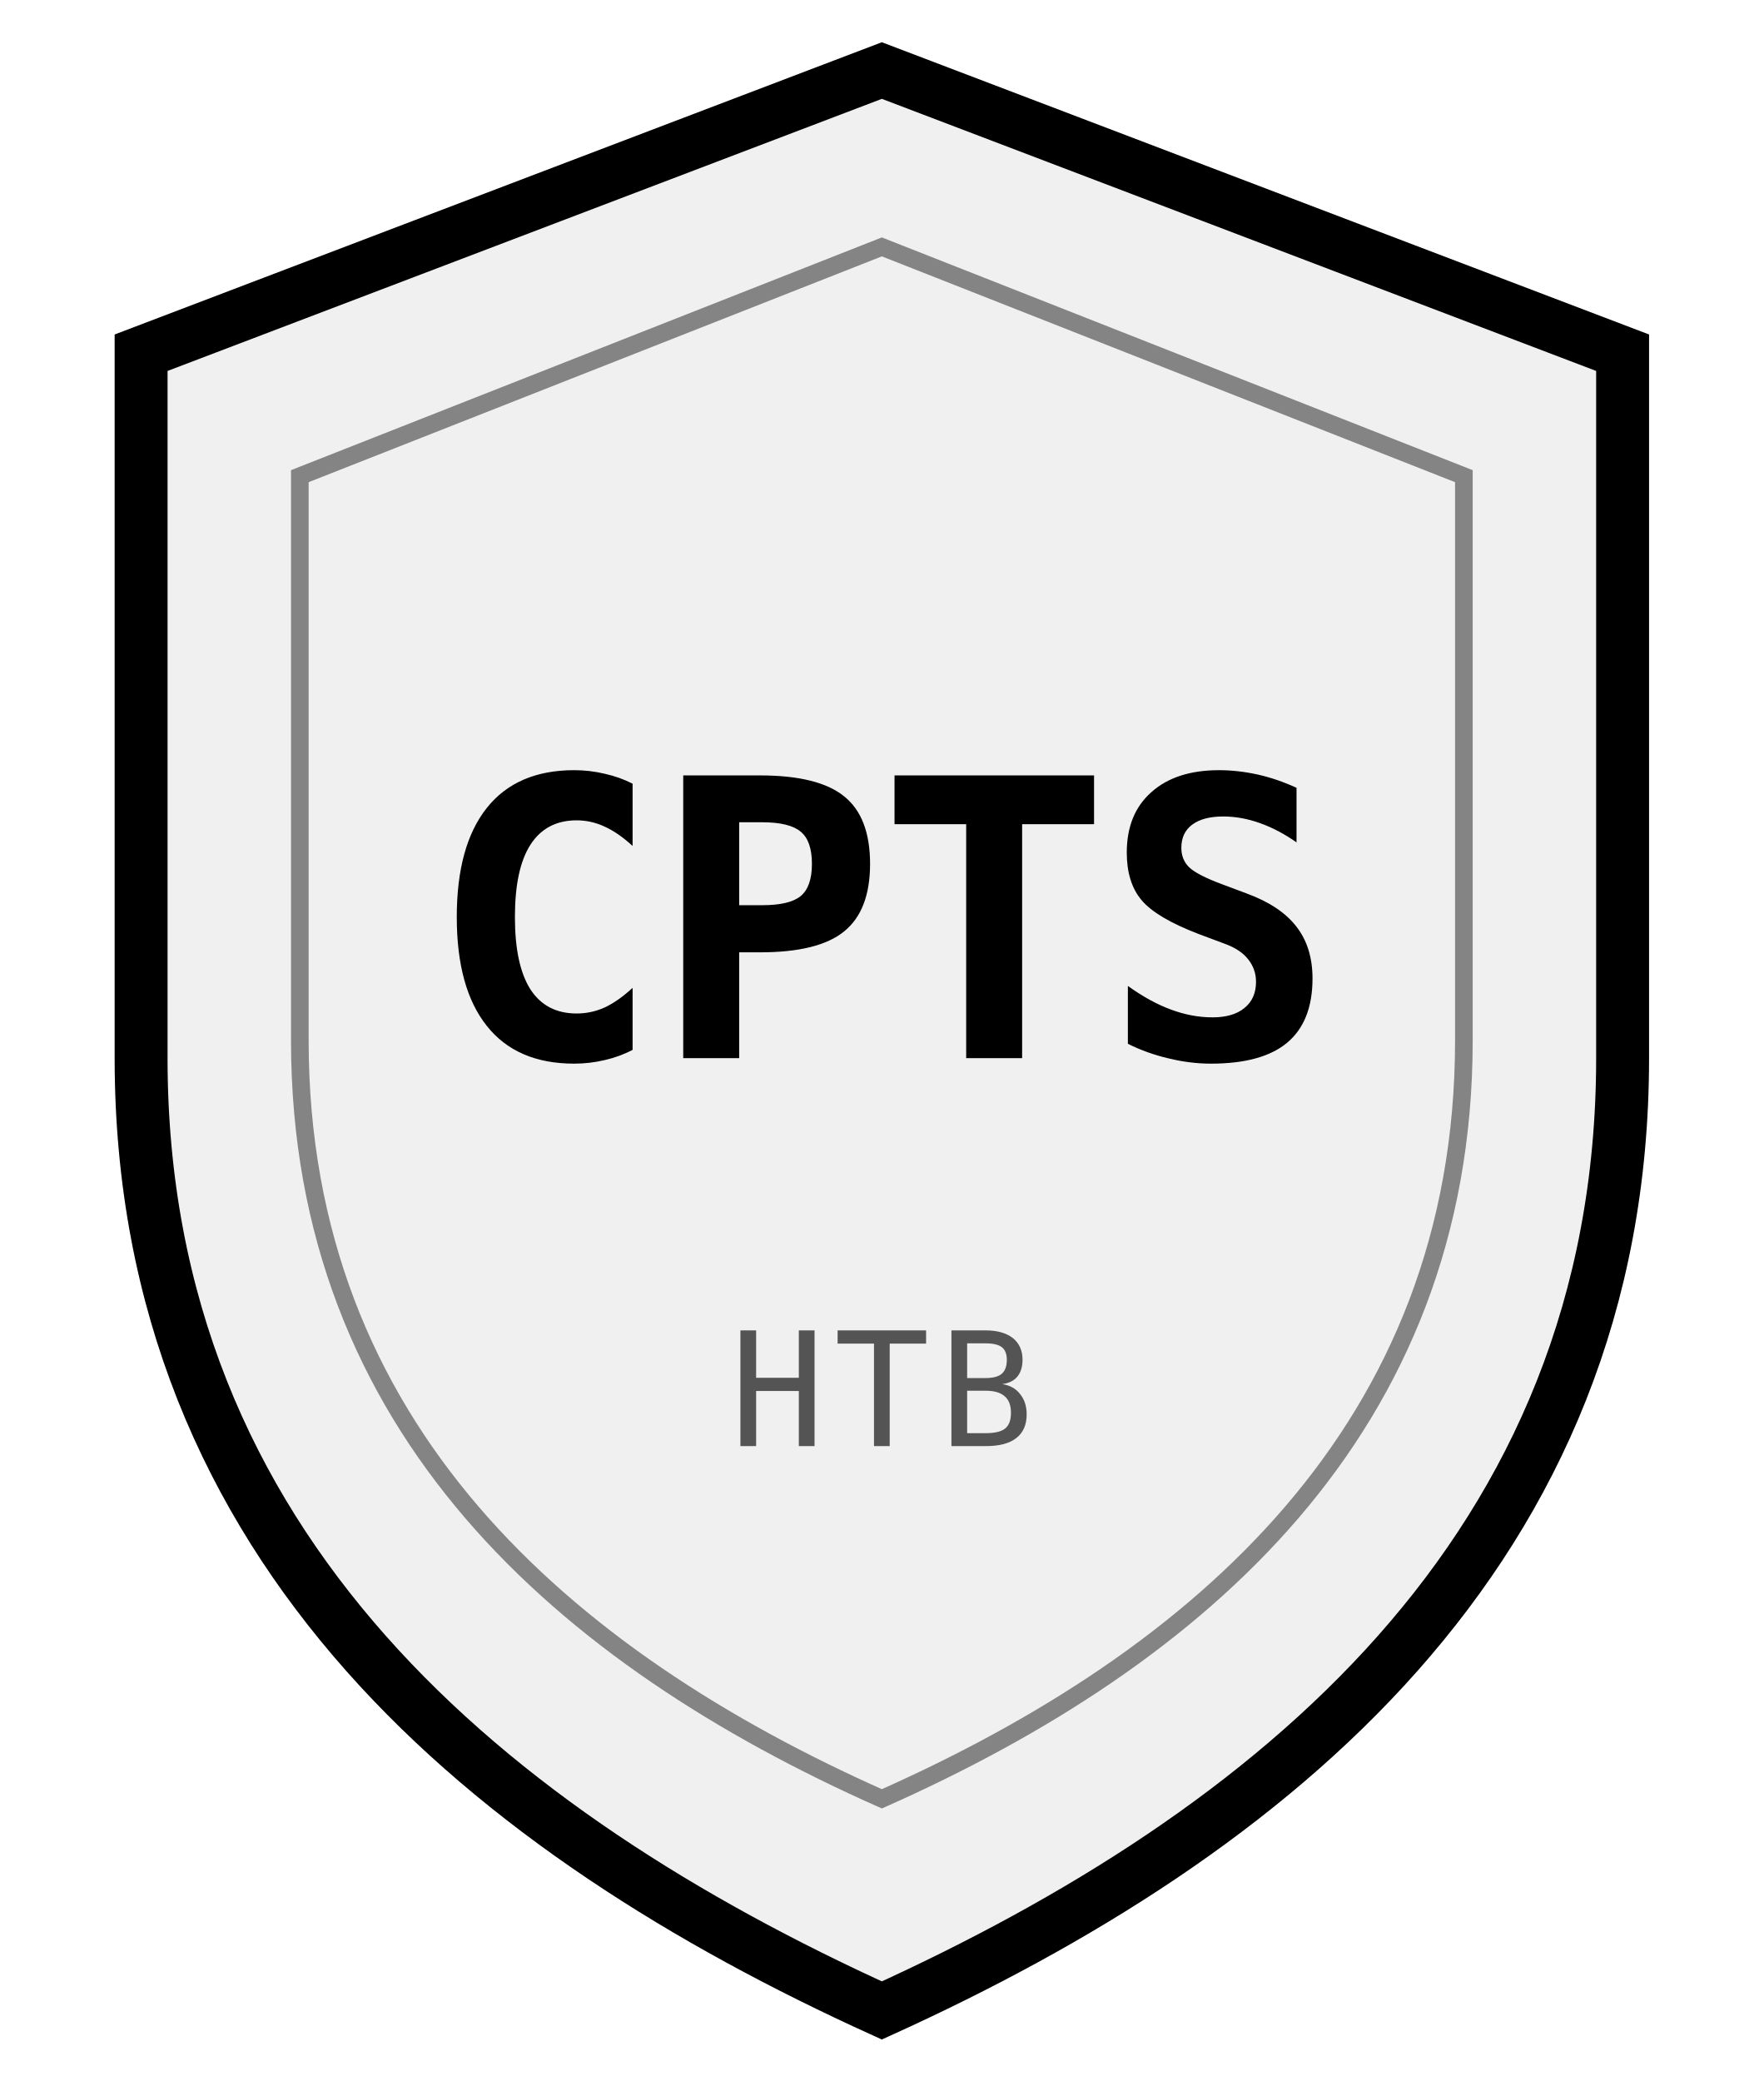
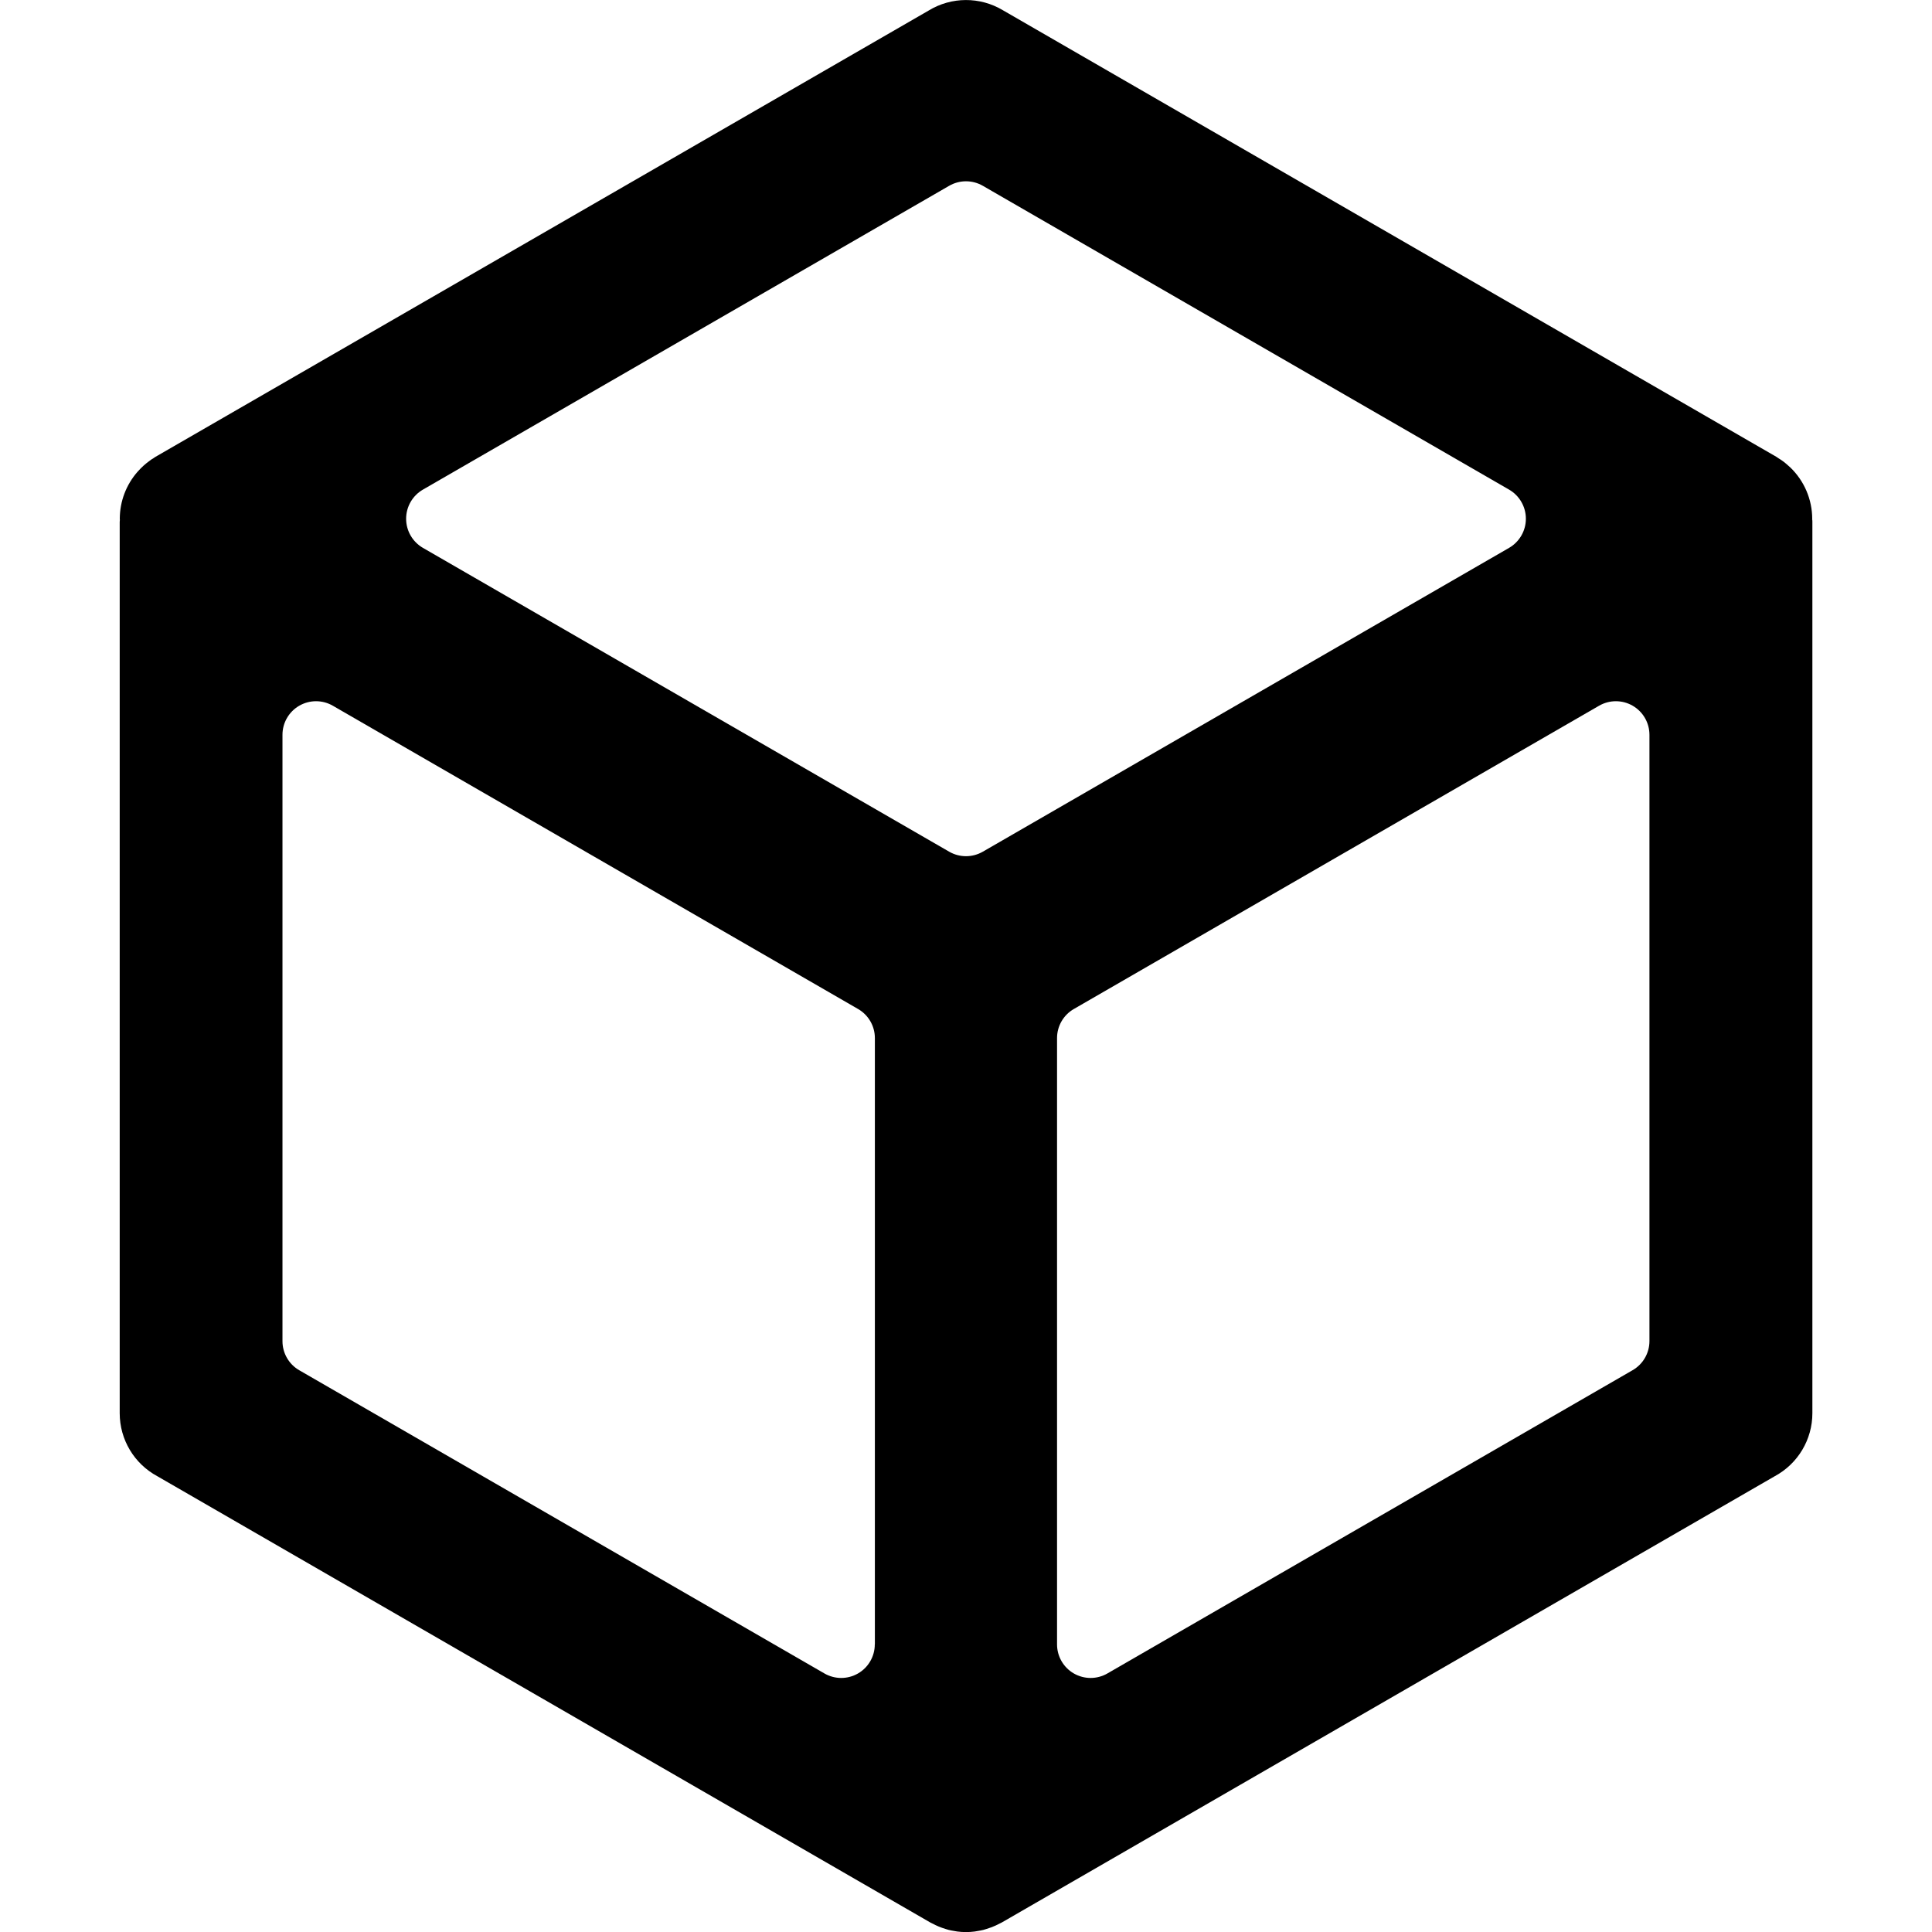
- <svg xmlns="http://www.w3.org/2000/svg" viewBox="0 0 100 118" role="img" aria-label="CPTS — HTB" fill="none">
-   <path d="M50 4 L92 20 V60 C92 88 72 104 50 114 C28 104 8 88 8 60 V20 Z" stroke="currentColor" stroke-width="3" fill="currentColor" fill-opacity="0.06" />
-   <path d="M50 14 L83 27 V59 C83 81 68 94 50 102 C32 94 17 81 17 59 V27 Z" stroke="currentColor" stroke-width="1" stroke-opacity="0.45" fill="none" />
-   <text x="50" y="60" text-anchor="middle" font-family="'JetBrains Mono',ui-monospace,monospace" font-size="22" font-weight="700" fill="currentColor" letter-spacing="-0.5">CPTS</text>
-   <text x="50" y="82" text-anchor="middle" font-family="'JetBrains Mono',ui-monospace,monospace" font-size="9" fill="currentColor" fill-opacity="0.65" letter-spacing="0.5">HTB</text>
+ <svg xmlns="http://www.w3.org/2000/svg" role="img" viewBox="0 0 24 24">
+   <path d="m22.511 6.457.001-.012a.888.888 0 0 0-.272-.638c-.008-.008-.018-.015-.027-.024-.019-.017-.037-.033-.057-.048-.019-.015-.04-.028-.061-.041-.01-.006-.018-.013-.028-.019L12.458.127a.891.891 0 0 0-.922.004L1.933 5.674c-.011.006-.02.014-.031.021-.007.005-.015.008-.022.013-.007.005-.013.011-.02.015a.877.877 0 0 0-.147.133l-.003.003a.887.887 0 0 0-.222.585l.001.014c-0.0.009-.002.018-.002.026v11.071c0 .328.18.629.469.784l9.599 5.542c.008.004.016.007.024.012a.875.875 0 0 0 .166.069c.013.004.027.008.04.012a.879.879 0 0 0 .072.014c.012.002.023.004.035.006a.835.835 0 0 0 .216 0c.012-.002.023-.004.035-.006a.9.9 0 0 0 .072-.014c.013-.003.027-.008.04-.012a.895.895 0 0 0 .065-.022.913.913 0 0 0 .102-.047c.008-.004.016-.007.024-.012l9.599-5.542a.889.889 0 0 0 .469-.784V6.478c0-.007-.001-.014-.001-.021zM5.254 6.082l6.537-3.774a.418.418 0 0 1 .418 0l6.537 3.774a.418.418 0 0 1 0 .724l-6.537 3.774a.418.418 0 0 1-.418 0l-6.537-3.774a.418.418 0 0 1 0-.724zm5.613 14.345a.417.417 0 0 1-.626.361L3.718 17.022a.417.417 0 0 1-.209-.361V9.128a.417.417 0 0 1 .626-.361l6.524 3.767a.417.417 0 0 1 .209.361v7.532zm9.623-3.767a.417.417 0 0 1-.209.361l-6.524 3.767a.417.417 0 0 1-.626-.361v-7.532c0-.149.08-.287.209-.361l6.524-3.767a.417.417 0 0 1 .626.361v7.533z" />
</svg>
